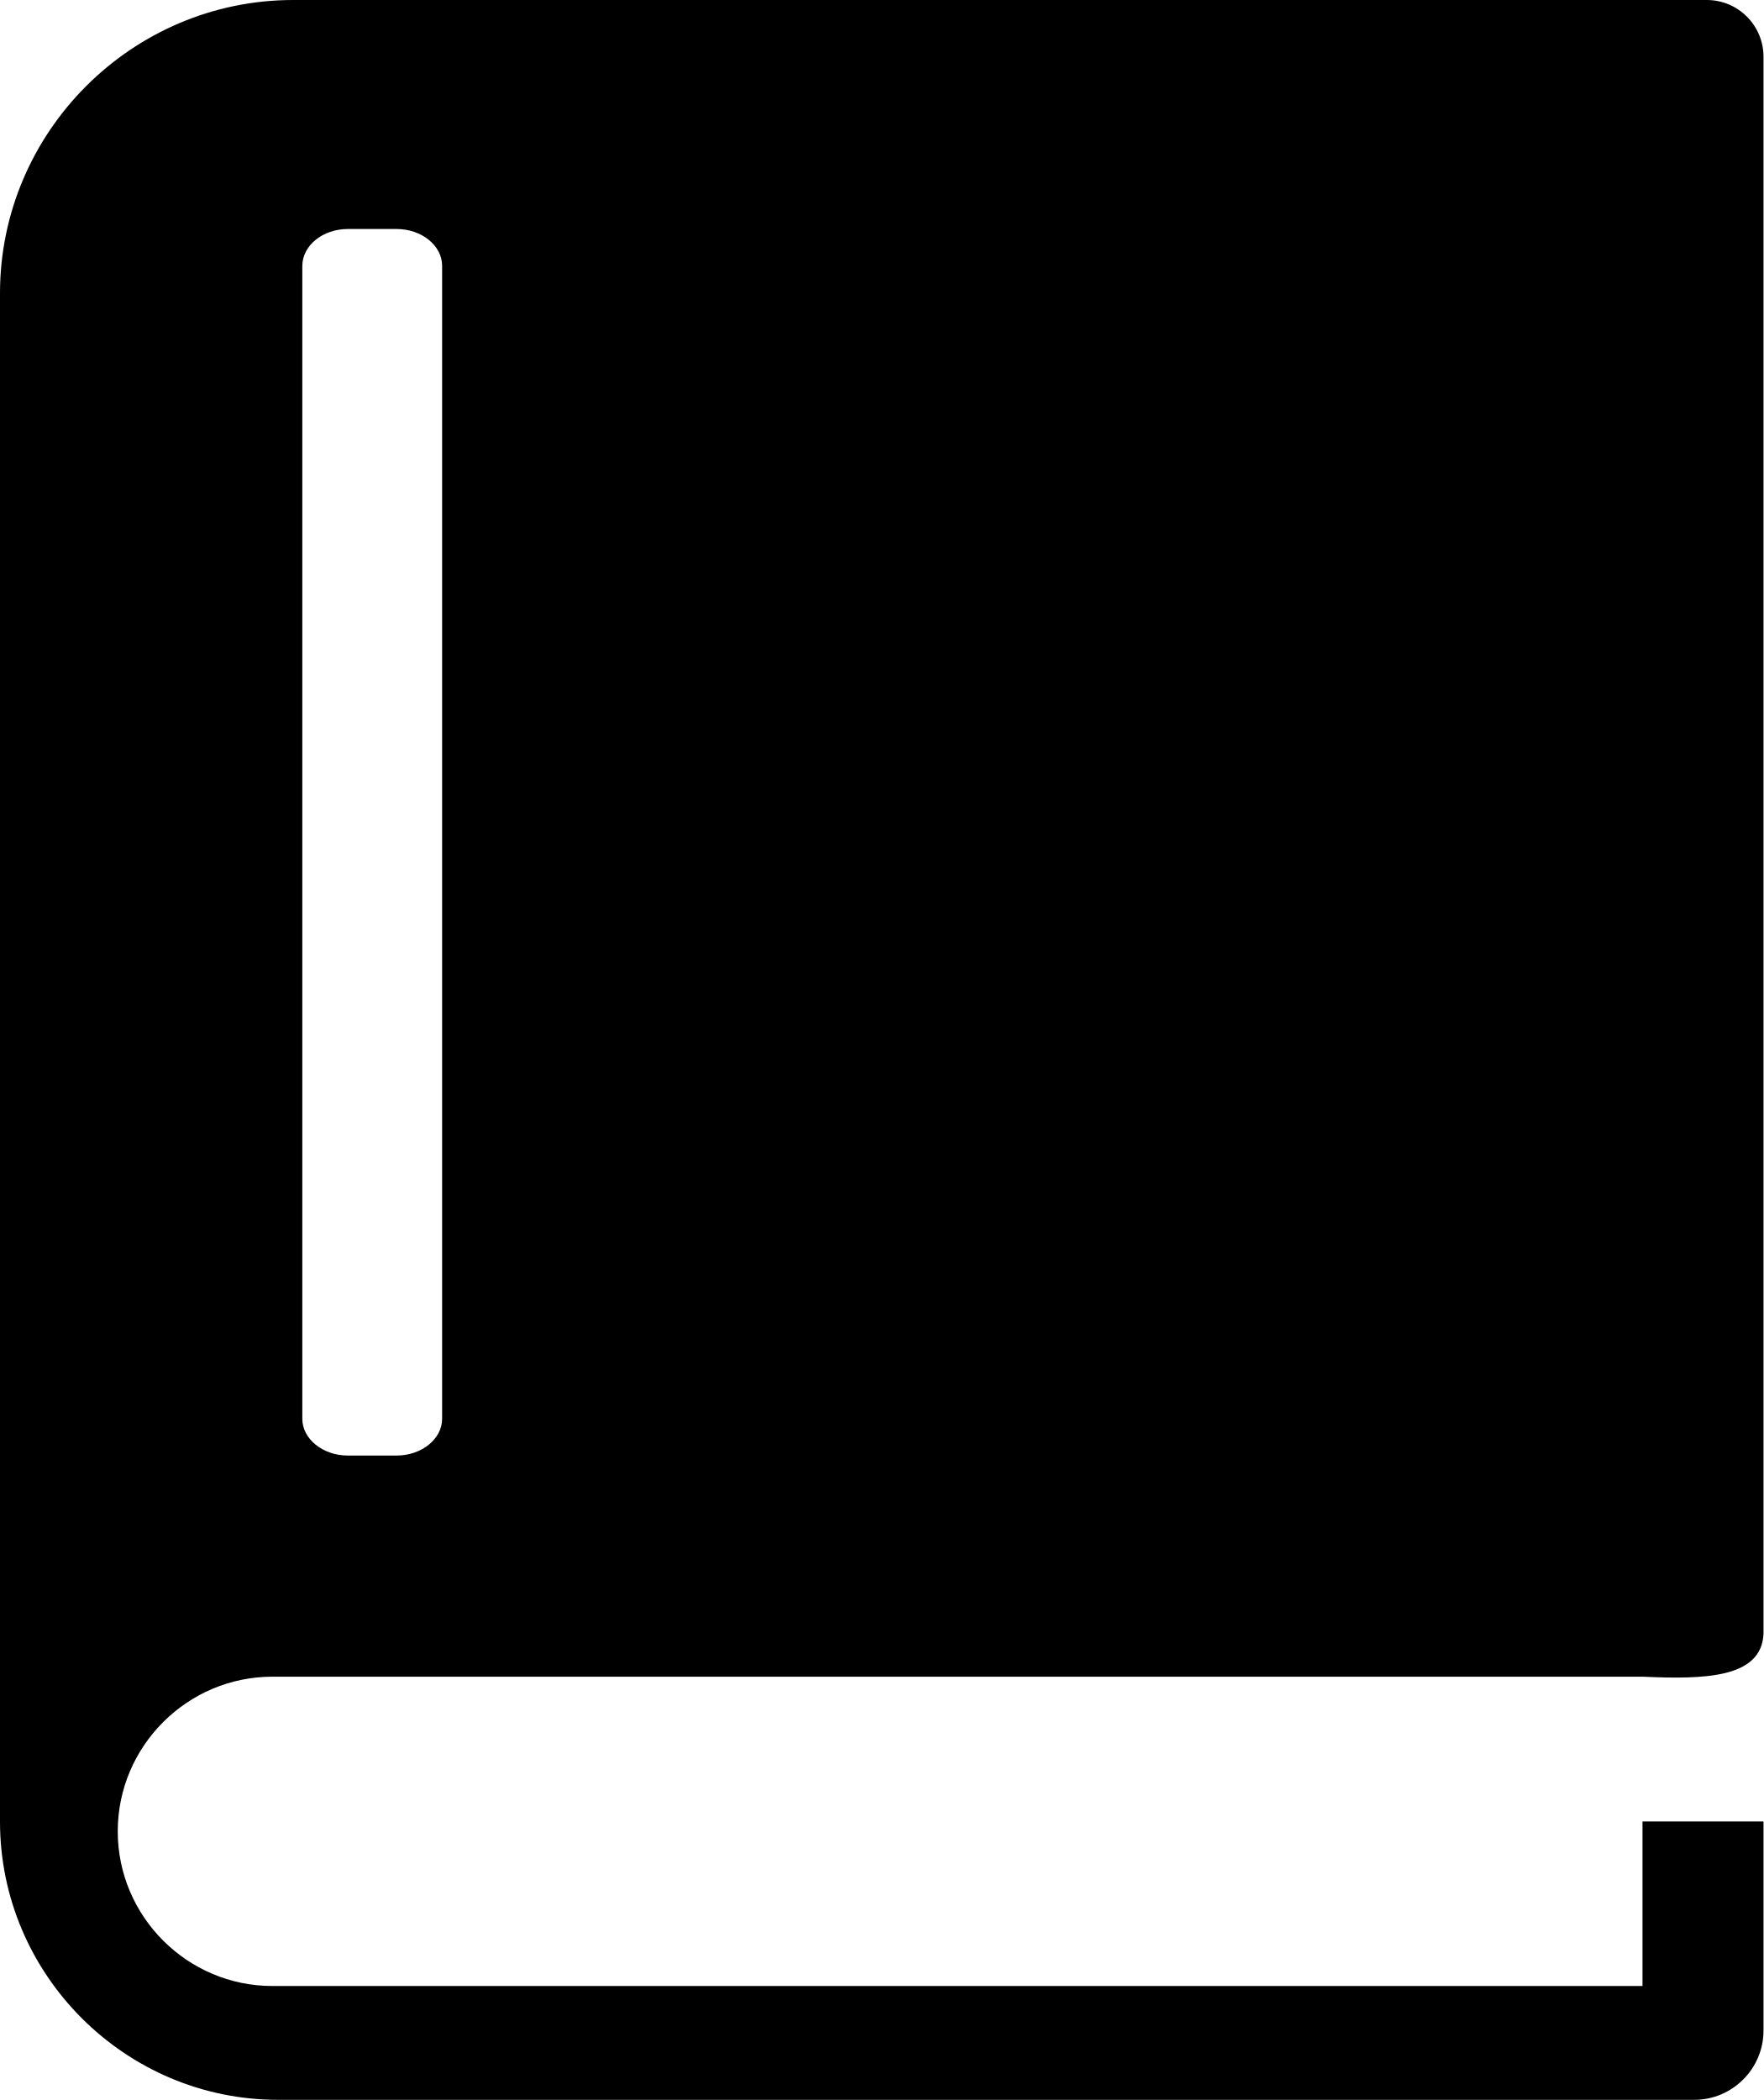
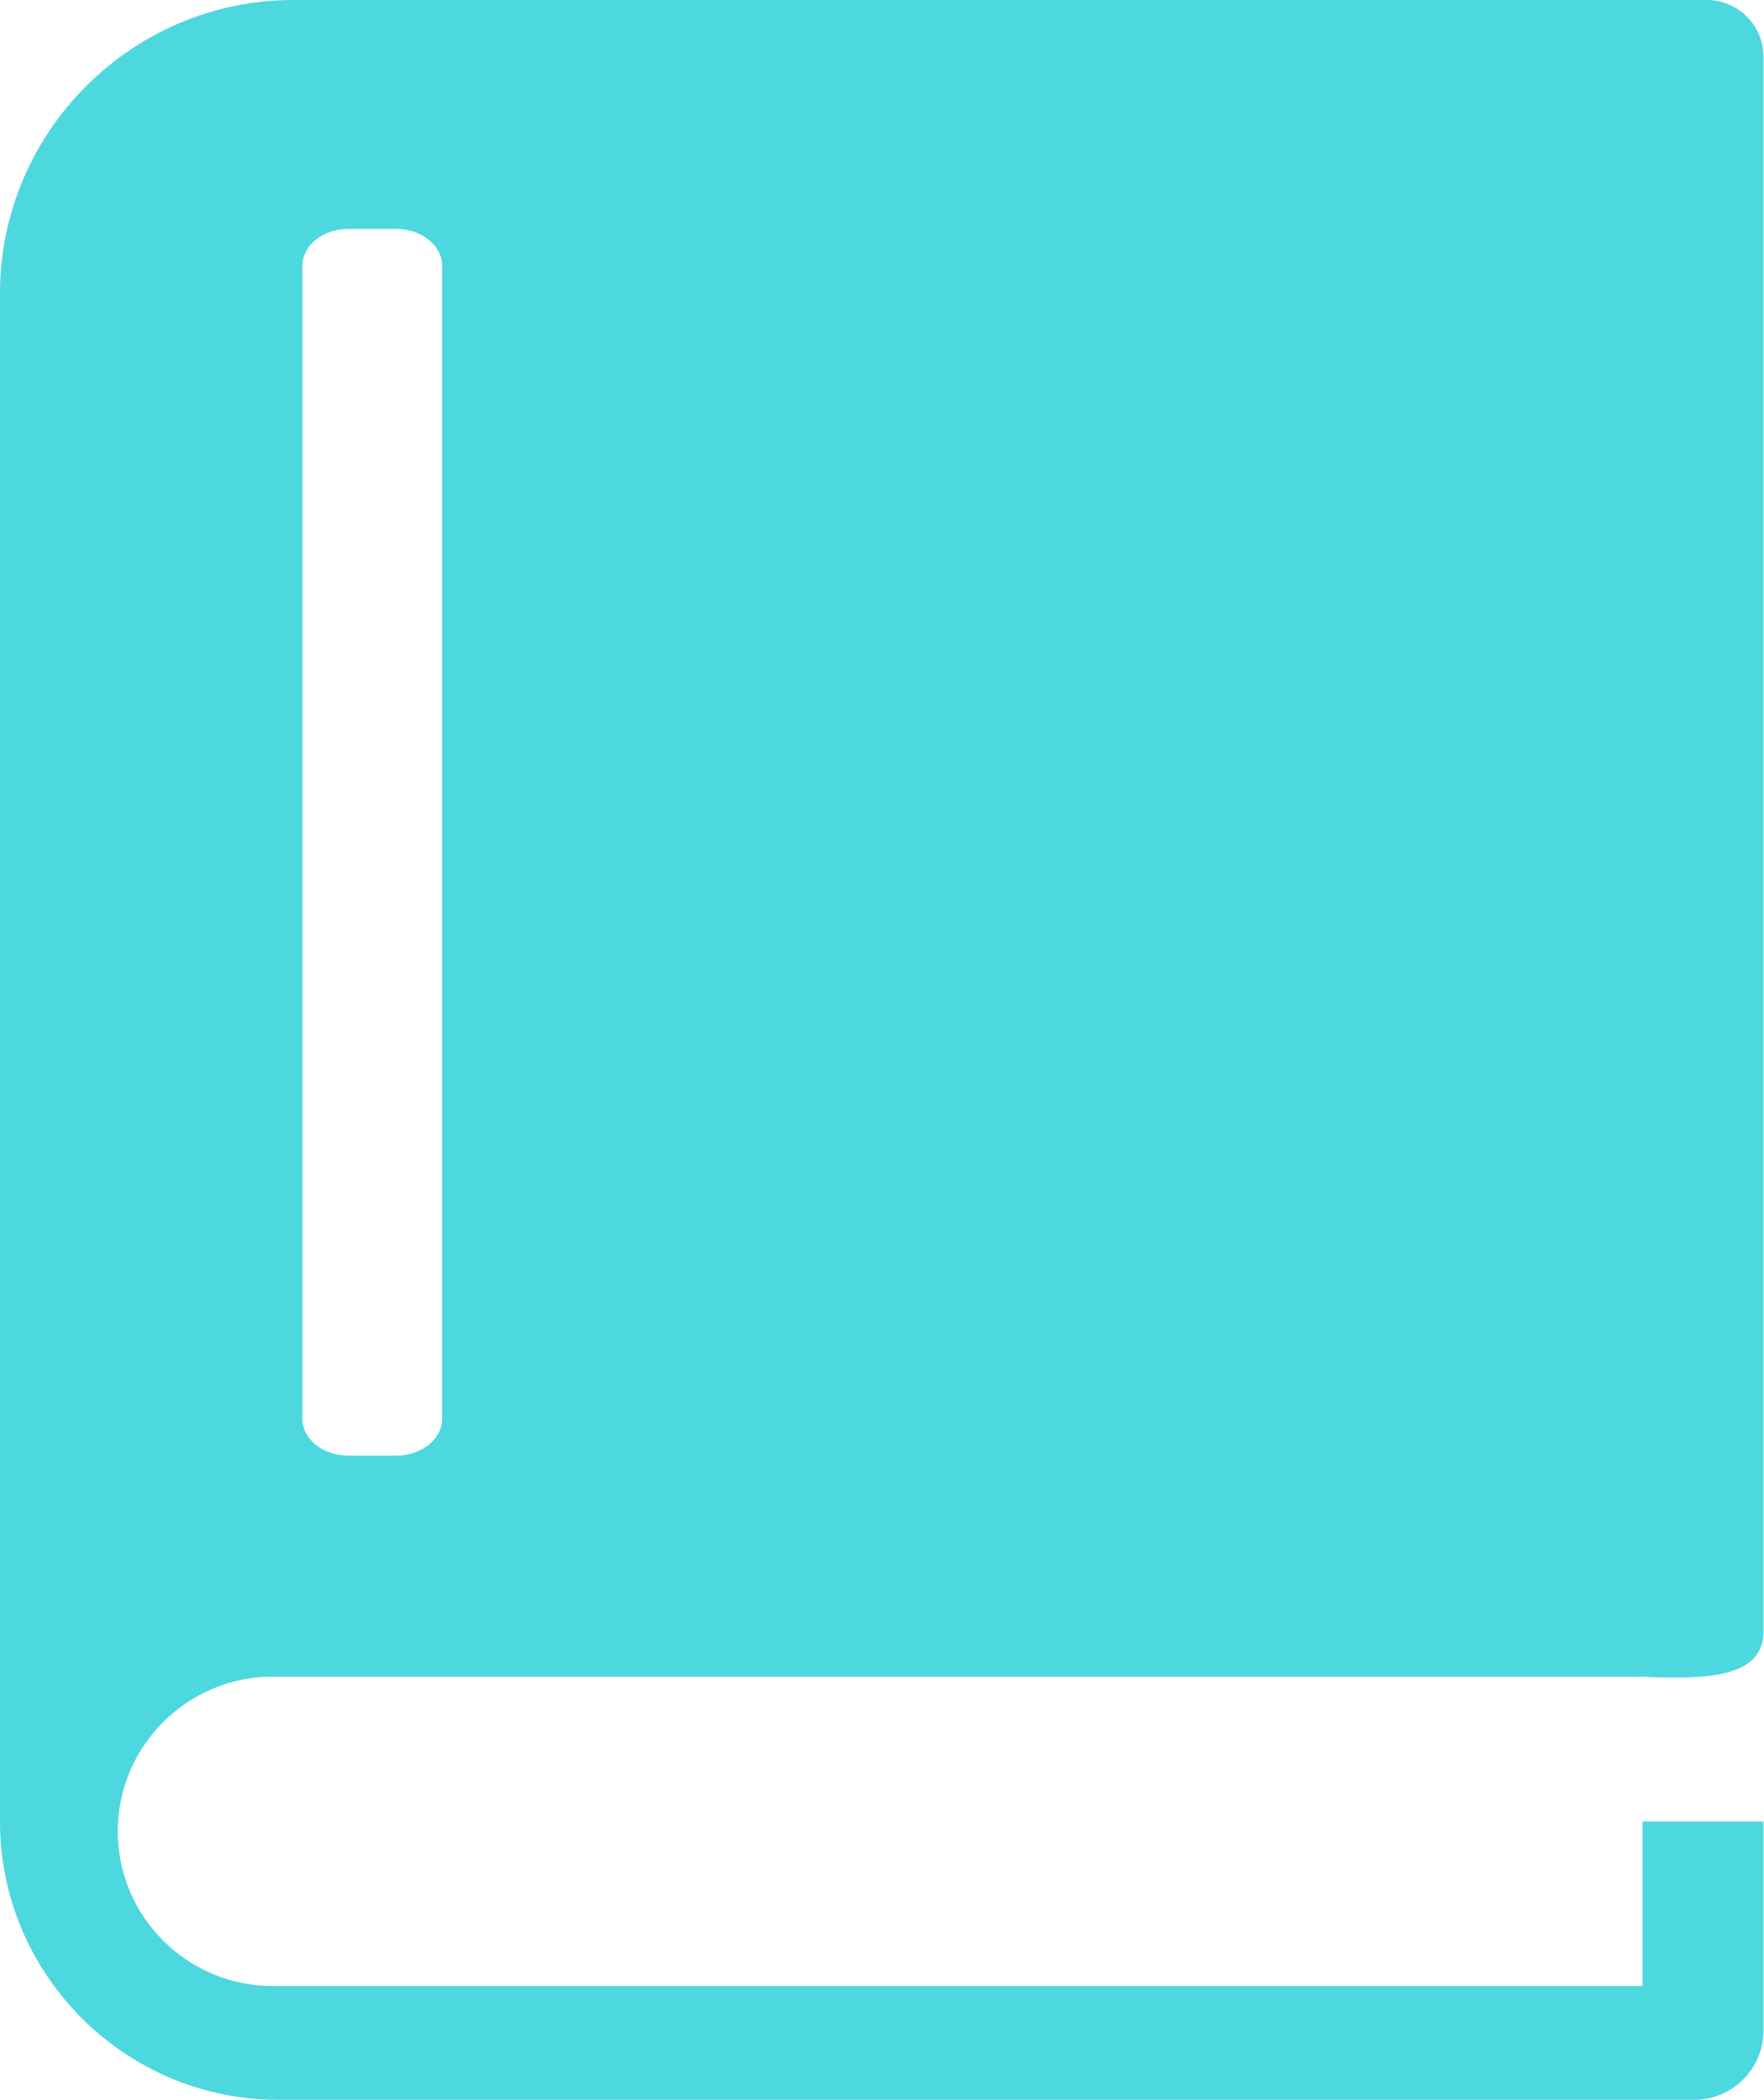
<svg xmlns="http://www.w3.org/2000/svg" viewBox="0 0 103.19 122.88">
-   <path d="M17.16 0h82.72a3.32 3.32 0 013.31 3.31v92.32c-.15 2.58-3.48 2.64-7.08 2.48H15.94c-4.98 0-9.05 4.07-9.05 9.05s4.07 9.05 9.05 9.05h80.17v-9.63h7.08v12.24c0 2.23-1.82 4.05-4.05 4.05H16.29C7.33 122.88 0 115.55 0 106.59V17.16C0 7.72 7.72 0 17.16 0zm3.19 13.4h2.86c1.46 0 2.66.97 2.66 2.15v67.47c0 1.18-1.2 2.15-2.66 2.15h-2.86c-1.46 0-2.66-.97-2.66-2.15V15.55c.01-1.19 1.2-2.15 2.66-2.15z" fill-rule="evenodd" clip-rule="evenodd" />
+   <path fill="#4DD8E0" d="M17.16 0h82.72a3.32 3.32 0 013.31 3.31v92.32c-.15 2.58-3.48 2.64-7.08 2.48H15.94c-4.98 0-9.05 4.07-9.05 9.05s4.07 9.05 9.05 9.05h80.17v-9.63h7.08v12.24c0 2.23-1.82 4.05-4.05 4.05H16.29C7.33 122.88 0 115.55 0 106.59V17.16C0 7.72 7.72 0 17.16 0zm3.19 13.4h2.86c1.46 0 2.66.97 2.66 2.15v67.47c0 1.18-1.2 2.15-2.66 2.15h-2.86c-1.46 0-2.66-.97-2.66-2.15V15.55c.01-1.19 1.2-2.15 2.66-2.15z" fill-rule="evenodd" clip-rule="evenodd" />
</svg>
